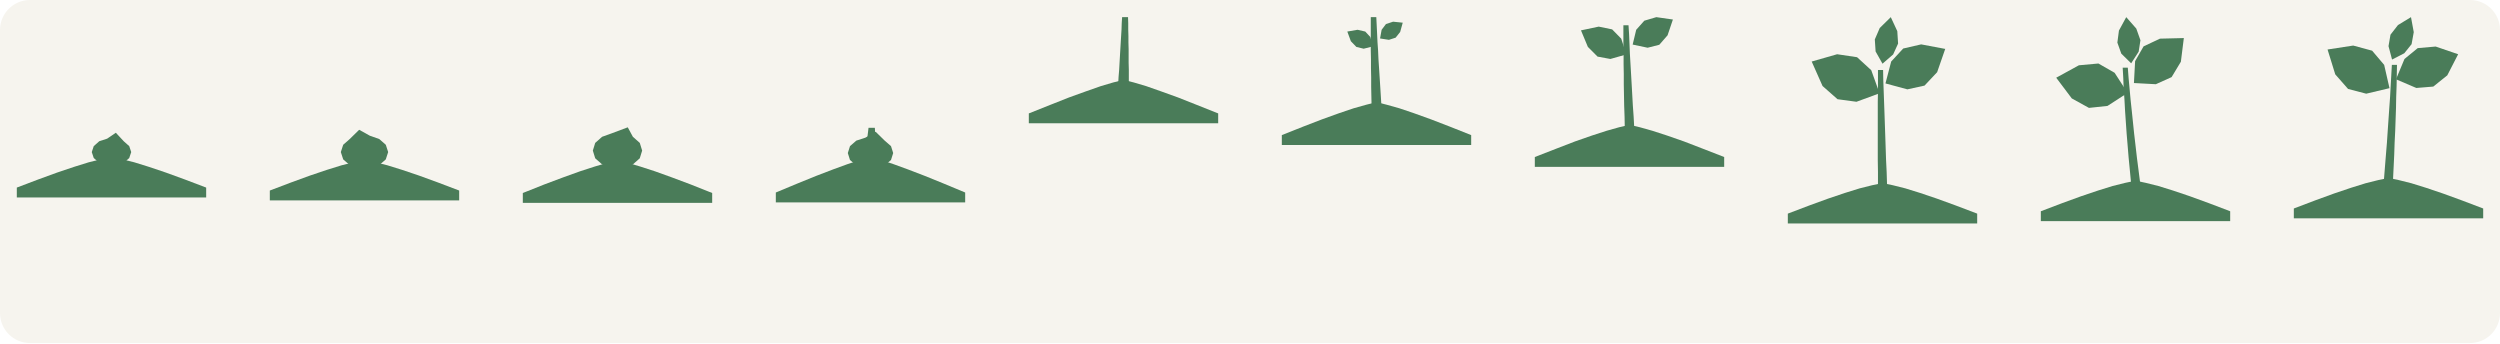
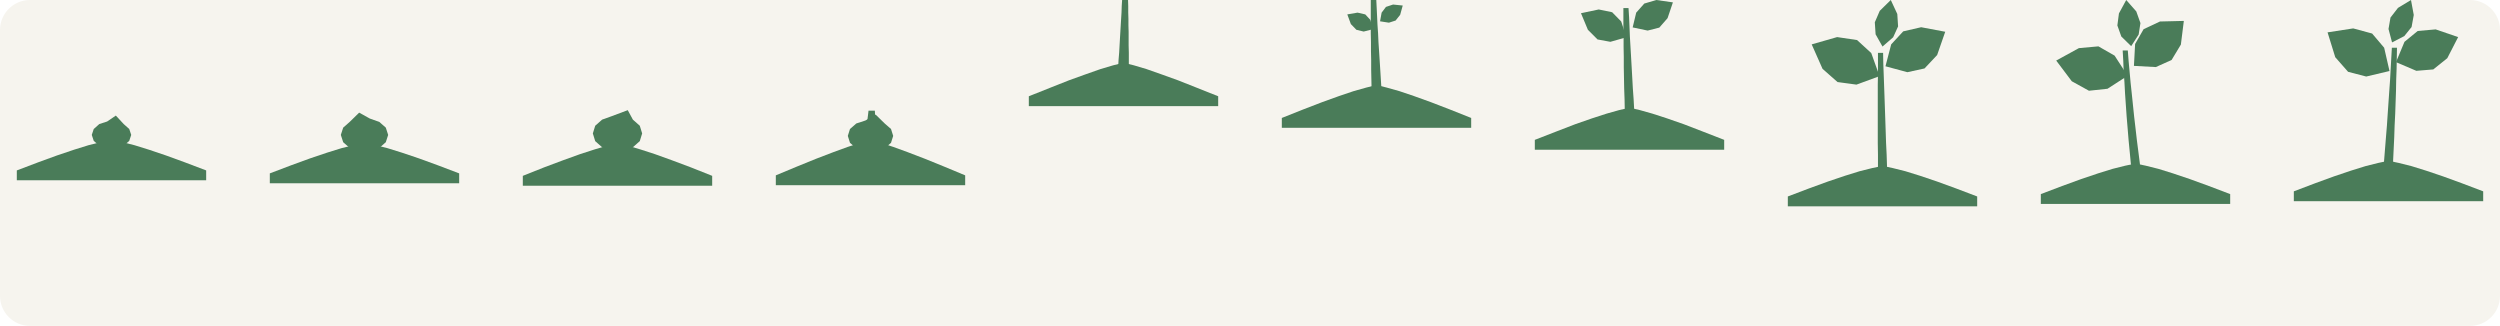
- <svg xmlns="http://www.w3.org/2000/svg" viewBox="0 0 1166 160">
-   <rect width="1166" height="160" fill="#f6f4ee" rx="14" />
-   <g transform="translate(0,8)">
+ <svg xmlns="http://www.w3.org/2000/svg" viewBox="0 0 1166 152">
+   <rect width="1166" height="152" fill="#f6f4ee" rx="14" />
+   <g transform="translate(0,0)">
    <path transform="translate(7.84,53.91) scale(0.092,-0.092) translate(-32,-158)" d="M32 -120 L32 -120 Q86 -100 140 -79 Q188 -62 236 -44 Q279 -30 322 -15 Q359 -4 396 8 Q428 16 460 24 Q486 30 512 35 L512 35 Q538 30 564 24 Q596 16 628 8 Q665 -4 702 -15 Q745 -30 788 -44 Q836 -62 884 -79 Q938 -100 992 -120 L992 -170 L32 -170 L32 -120 Z" fill="#4a7c59" />
    <path transform="translate(7.84,53.91) scale(0.092,-0.092) translate(-32,-158)" d="M612 60 L602 30 L574 5 L534 -8 L490 -8 L450 5 L422 30 L412 60 L422 90 L450 115 L490 128 L534 158 L574 115 L602 90 L612 60 Z" fill="#4a7c59" />
    <path transform="translate(125.84,52.53) scale(0.092,-0.092) translate(-32,-188)" d="M32 -120 L32 -120 Q86 -100 140 -79 Q188 -62 236 -44 Q279 -30 322 -15 Q359 -4 396 8 Q428 16 460 24 Q486 30 512 35 L512 35 Q538 30 564 24 Q596 16 628 8 Q665 -4 702 -15 Q745 -30 788 -44 Q836 -62 884 -79 Q938 -100 992 -120 L992 -170 L32 -170 L32 -120 Z" fill="#4a7c59" />
    <path transform="translate(125.84,52.53) scale(0.092,-0.092) translate(-32,-188)" d="M632 75 L620 38 L587 9 L539 -8 L485 -8 L437 9 L404 38 L392 75 L404 112 L437 141 L485 188 L539 158 L587 141 L620 112 L632 75 Z" fill="#4a7c59" />
    <path transform="translate(243.84,51.38) scale(0.092,-0.092) translate(-32,-213)" d="M32 -120 L32 -120 Q86 -99 140 -77 Q188 -59 236 -41 Q279 -26 322 -10 Q359 2 396 14 Q428 23 460 33 Q486 39 512 45 L512 45 Q538 39 564 33 Q596 23 628 14 Q665 2 702 -10 Q745 -26 788 -41 Q836 -59 884 -77 Q938 -99 992 -120 L992 -170 L32 -170 L32 -120 Z" fill="#4a7c59" />
    <path transform="translate(243.84,51.38) scale(0.092,-0.092) translate(-32,-213)" d="M637 95 L625 56 L590 25 L540 7 L484 7 L434 25 L399 56 L387 95 L399 134 L434 165 L484 183 L564 213 L590 165 L625 134 L637 95 Z" fill="#4a7c59" />
    <path transform="translate(361.84,51.61) scale(0.092,-0.092) translate(-32,-208)" d="M32 -120 L32 -120 Q86 -97 140 -75 Q188 -55 236 -36 Q279 -19 322 -3 Q359 11 396 24 Q428 35 460 45 Q486 53 512 60 L512 60 Q538 53 564 45 Q596 35 628 24 Q665 11 702 -3 Q745 -19 788 -36 Q836 -55 884 -75 Q938 -97 992 -120 L992 -170 L32 -170 L32 -120 Z" fill="#4a7c59" />
    <path transform="translate(361.84,51.61) scale(0.092,-0.092) translate(-32,-208)" d="M627 80 L616 45 L584 17 L538 2 L486 2 L440 17 L408 45 L397 80 L408 115 L440 143 L486 158 L538 188 L584 143 L616 115 L627 80 Z" fill="#4a7c59" />
    <path transform="translate(361.84,51.61) scale(0.092,-0.092) translate(-32,-208)" d="M482 28 L484 47 L486 67 L488 86 L490 104 L492 122 L494 140 L496 158 L498 175 L500 191 L502 208 L534 208 L535 191 L536 175 L537 158 L538 140 L539 122 L540 104 L540 86 L541 67 L541 47 L542 28 L482 28 Z" fill="#4a7c59" />
    <path transform="translate(479.84,0.00) scale(0.092,-0.092) translate(-32,-368)" d="M32 -120 L32 -120 Q86 -98 140 -77 Q188 -58 236 -39 Q279 -23 322 -8 Q359 5 396 18 Q428 27 460 37 Q486 43 512 50 L512 50 Q538 43 564 37 Q596 27 628 18 Q665 5 702 -8 Q745 -23 788 -39 Q836 -58 884 -77 Q938 -98 992 -120 L992 -170 L32 -170 L32 -120 Z" fill="#4a7c59" />
    <path transform="translate(479.84,0.00) scale(0.092,-0.092) translate(-32,-368)" d="M485 28 L487 65 L490 101 L492 137 L494 172 L496 206 L498 240 L500 273 L502 305 L503 337 L505 368 L535 368 L536 337 L536 305 L537 273 L537 240 L538 206 L538 172 L538 137 L539 101 L539 65 L539 28 L485 28 Z" fill="#4a7c59" />
    <path transform="translate(597.84,0.00) scale(0.092,-0.092) translate(-32,-478)" d="M32 -120 L32 -120 Q86 -99 140 -77 Q188 -59 236 -40 Q279 -25 322 -9 Q359 3 396 16 Q428 25 460 34 Q486 41 512 47 L512 47 Q538 41 564 34 Q596 25 628 16 Q665 3 702 -9 Q745 -25 788 -40 Q836 -59 884 -77 Q938 -99 992 -120 L992 -170 L32 -170 L32 -120 Z" fill="#4a7c59" />
    <path transform="translate(597.84,0.00) scale(0.092,-0.092) translate(-32,-478)" d="M487 28 L486 77 L485 125 L485 172 L484 219 L484 264 L483 309 L483 352 L483 395 L483 437 L483 478 L511 478 L513 437 L515 395 L517 352 L520 309 L522 264 L525 219 L528 172 L531 125 L534 77 L537 28 L487 28 Z" fill="#4a7c59" />
    <path transform="translate(597.84,0.00) scale(0.092,-0.092) translate(-32,-478)" d="M494 330 L494 330 Q471 324 447 318 Q428 322 410 327 Q396 341 382 356 Q373 380 364 405 L364 405 Q390 410 416 414 Q435 409 455 405 Q468 391 481 377 Q487 353 494 330 Z" fill="#4a7c59" />
    <path transform="translate(597.84,0.00) scale(0.092,-0.092) translate(-32,-478)" d="M530 370 L530 370 Q534 392 538 414 Q549 428 560 443 Q578 449 596 455 Q620 452 645 450 L645 450 Q638 427 632 403 Q620 388 609 374 Q592 368 575 363 Q552 366 530 370 Z" fill="#4a7c59" />
    <path transform="translate(715.84,0.00) scale(0.092,-0.092) translate(-32,-589)" d="M32 -120 L32 -120 Q86 -99 140 -78 Q188 -60 236 -41 Q279 -26 322 -11 Q359 1 396 13 Q428 22 460 31 Q486 37 512 43 L512 43 Q538 37 564 31 Q596 22 628 13 Q665 1 702 -11 Q745 -26 788 -41 Q836 -60 884 -78 Q938 -99 992 -120 L992 -170 L32 -170 L32 -120 Z" fill="#4a7c59" />
    <path transform="translate(715.84,0.00) scale(0.092,-0.092) translate(-32,-589)" d="M488 28 L487 84 L485 140 L484 194 L483 248 L483 300 L482 352 L482 402 L481 452 L481 500 L481 548 L507 548 L510 500 L512 452 L514 402 L517 352 L520 300 L523 248 L526 194 L529 140 L533 84 L536 28 L488 28 Z" fill="#4a7c59" />
    <path transform="translate(715.84,0.00) scale(0.092,-0.092) translate(-32,-589)" d="M496 400 L496 400 Q456 388 415 377 Q383 383 350 389 Q326 413 301 438 Q284 480 266 522 L266 522 Q311 531 356 541 Q390 534 424 527 Q447 503 470 480 Q483 440 496 400 Z" fill="#4a7c59" />
    <path transform="translate(715.84,0.00) scale(0.092,-0.092) translate(-32,-589)" d="M528 450 L528 450 Q537 488 546 525 Q566 548 587 571 Q617 580 648 589 Q690 583 732 577 L732 577 Q718 537 705 497 Q684 473 663 449 Q633 441 604 434 Q566 442 528 450 Z" fill="#4a7c59" />
    <path transform="translate(833.84,0.00) scale(0.092,-0.092) translate(-32,-876)" d="M32 -120 L32 -120 Q86 -100 140 -79 Q188 -62 236 -44 Q279 -30 322 -15 Q359 -4 396 8 Q428 16 460 24 Q486 30 512 35 L512 35 Q538 30 564 24 Q596 16 628 8 Q665 -4 702 -15 Q745 -30 788 -44 Q836 -62 884 -79 Q938 -100 992 -120 L992 -170 L32 -170 L32 -120 Z" fill="#4a7c59" />
    <path transform="translate(833.84,0.00) scale(0.092,-0.092) translate(-32,-876)" d="M489 28 L489 91 L488 153 L488 214 L488 274 L488 332 L488 390 L488 446 L489 501 L489 555 L489 608 L515 608 L516 555 L518 501 L520 446 L522 390 L524 332 L526 274 L528 214 L530 153 L533 91 L535 28 L489 28 Z" fill="#4a7c59" />
    <path transform="translate(833.84,0.00) scale(0.092,-0.092) translate(-32,-876)" d="M497 490 L497 490 Q439 469 380 447 Q332 453 284 460 Q246 493 208 527 Q180 589 153 651 L153 651 Q218 669 282 688 Q333 680 383 673 Q419 640 455 607 Q476 549 497 490 Z" fill="#4a7c59" />
    <path transform="translate(833.84,0.00) scale(0.092,-0.092) translate(-32,-876)" d="M527 540 L527 540 Q542 595 556 651 Q587 684 617 717 Q662 728 708 738 Q769 727 830 715 L830 715 Q810 656 789 597 Q757 563 725 529 Q682 520 638 510 Q582 525 527 540 Z" fill="#4a7c59" />
    <path transform="translate(833.84,0.00) scale(0.092,-0.092) translate(-32,-876)" d="M512 640 L512 640 Q495 671 477 702 Q475 733 473 763 Q485 792 498 821 Q526 849 554 876 L554 876 Q570 841 587 805 Q589 773 591 742 Q578 714 566 687 Q539 663 512 640 Z" fill="#4a7c59" />
    <path transform="translate(951.84,0.00) scale(0.092,-0.092) translate(-32,-864)" d="M32 -120 L32 -120 Q86 -100 140 -79 Q188 -62 236 -44 Q279 -30 322 -15 Q359 -4 396 8 Q428 16 460 24 Q486 30 512 35 L512 35 Q538 30 564 24 Q596 16 628 8 Q665 -4 702 -15 Q745 -30 788 -44 Q836 -62 884 -79 Q938 -100 992 -120 L992 -170 L32 -170 L32 -120 Z" fill="#4a7c59" />
    <path transform="translate(951.84,0.00) scale(0.092,-0.092) translate(-32,-864)" d="M489 28 L483 91 L477 153 L472 214 L467 274 L463 332 L459 390 L456 446 L452 501 L450 555 L447 608 L473 608 L477 555 L482 501 L487 446 L493 390 L499 332 L505 274 L512 214 L519 153 L527 91 L535 28 L489 28 Z" fill="#4a7c59" />
    <path transform="translate(951.84,0.00) scale(0.092,-0.092) translate(-32,-864)" d="M472 480 L472 480 Q421 447 370 414 Q323 409 276 404 Q233 428 189 452 Q150 505 110 557 L110 557 Q168 589 225 620 Q275 625 324 629 Q365 605 406 582 Q439 531 472 480 Z" fill="#4a7c59" />
    <path transform="translate(951.84,0.00) scale(0.092,-0.092) translate(-32,-864)" d="M504 530 L504 530 Q507 586 510 641 Q532 679 553 716 Q595 736 636 755 Q696 756 757 758 L757 758 Q749 698 742 638 Q718 599 695 560 Q655 542 615 524 Q560 527 504 530 Z" fill="#4a7c59" />
    <path transform="translate(951.84,0.00) scale(0.092,-0.092) translate(-32,-864)" d="M490 630 L490 630 Q465 655 440 679 Q430 707 420 735 Q424 766 428 796 Q447 830 465 864 L465 864 Q491 835 516 806 Q526 776 537 747 Q532 718 528 689 Q509 659 490 630 Z" fill="#4a7c59" />
    <path transform="translate(1069.84,0.00) scale(0.092,-0.092) translate(-32,-850)" d="M32 -120 L32 -120 Q86 -100 140 -79 Q188 -62 236 -44 Q279 -30 322 -15 Q359 -4 396 8 Q428 16 460 24 Q486 30 512 35 L512 35 Q538 30 564 24 Q596 16 628 8 Q665 -4 702 -15 Q745 -30 788 -44 Q836 -62 884 -79 Q938 -100 992 -120 L992 -170 L32 -170 L32 -120 Z" fill="#4a7c59" />
    <path transform="translate(1069.84,0.00) scale(0.092,-0.092) translate(-32,-850)" d="M489 28 L494 91 L499 153 L504 214 L508 274 L512 332 L516 390 L520 446 L523 501 L526 555 L529 608 L555 608 L554 555 L553 501 L551 446 L550 390 L548 332 L546 274 L543 214 L541 153 L538 91 L535 28 L489 28 Z" fill="#4a7c59" />
    <path transform="translate(1069.84,0.00) scale(0.092,-0.092) translate(-32,-850)" d="M517 490 L517 490 Q458 476 399 462 Q353 474 307 486 Q275 523 242 560 Q223 623 203 686 L203 686 Q268 696 333 706 Q381 693 429 680 Q459 644 490 608 Q504 549 517 490 Z" fill="#4a7c59" />
    <path transform="translate(1069.84,0.00) scale(0.092,-0.092) translate(-32,-850)" d="M550 535 L550 535 Q572 586 593 638 Q627 665 660 693 Q706 697 751 701 Q808 682 865 662 L865 662 Q838 609 810 555 Q775 526 739 498 Q696 494 653 491 Q601 513 550 535 Z" fill="#4a7c59" />
    <path transform="translate(1069.84,0.00) scale(0.092,-0.092) translate(-32,-850)" d="M530 635 L530 635 Q521 669 512 703 Q517 732 522 761 Q541 785 560 810 Q593 830 626 850 L626 850 Q633 812 640 774 Q635 744 629 713 Q611 690 592 667 Q561 651 530 635 Z" fill="#4a7c59" />
  </g>
</svg>
